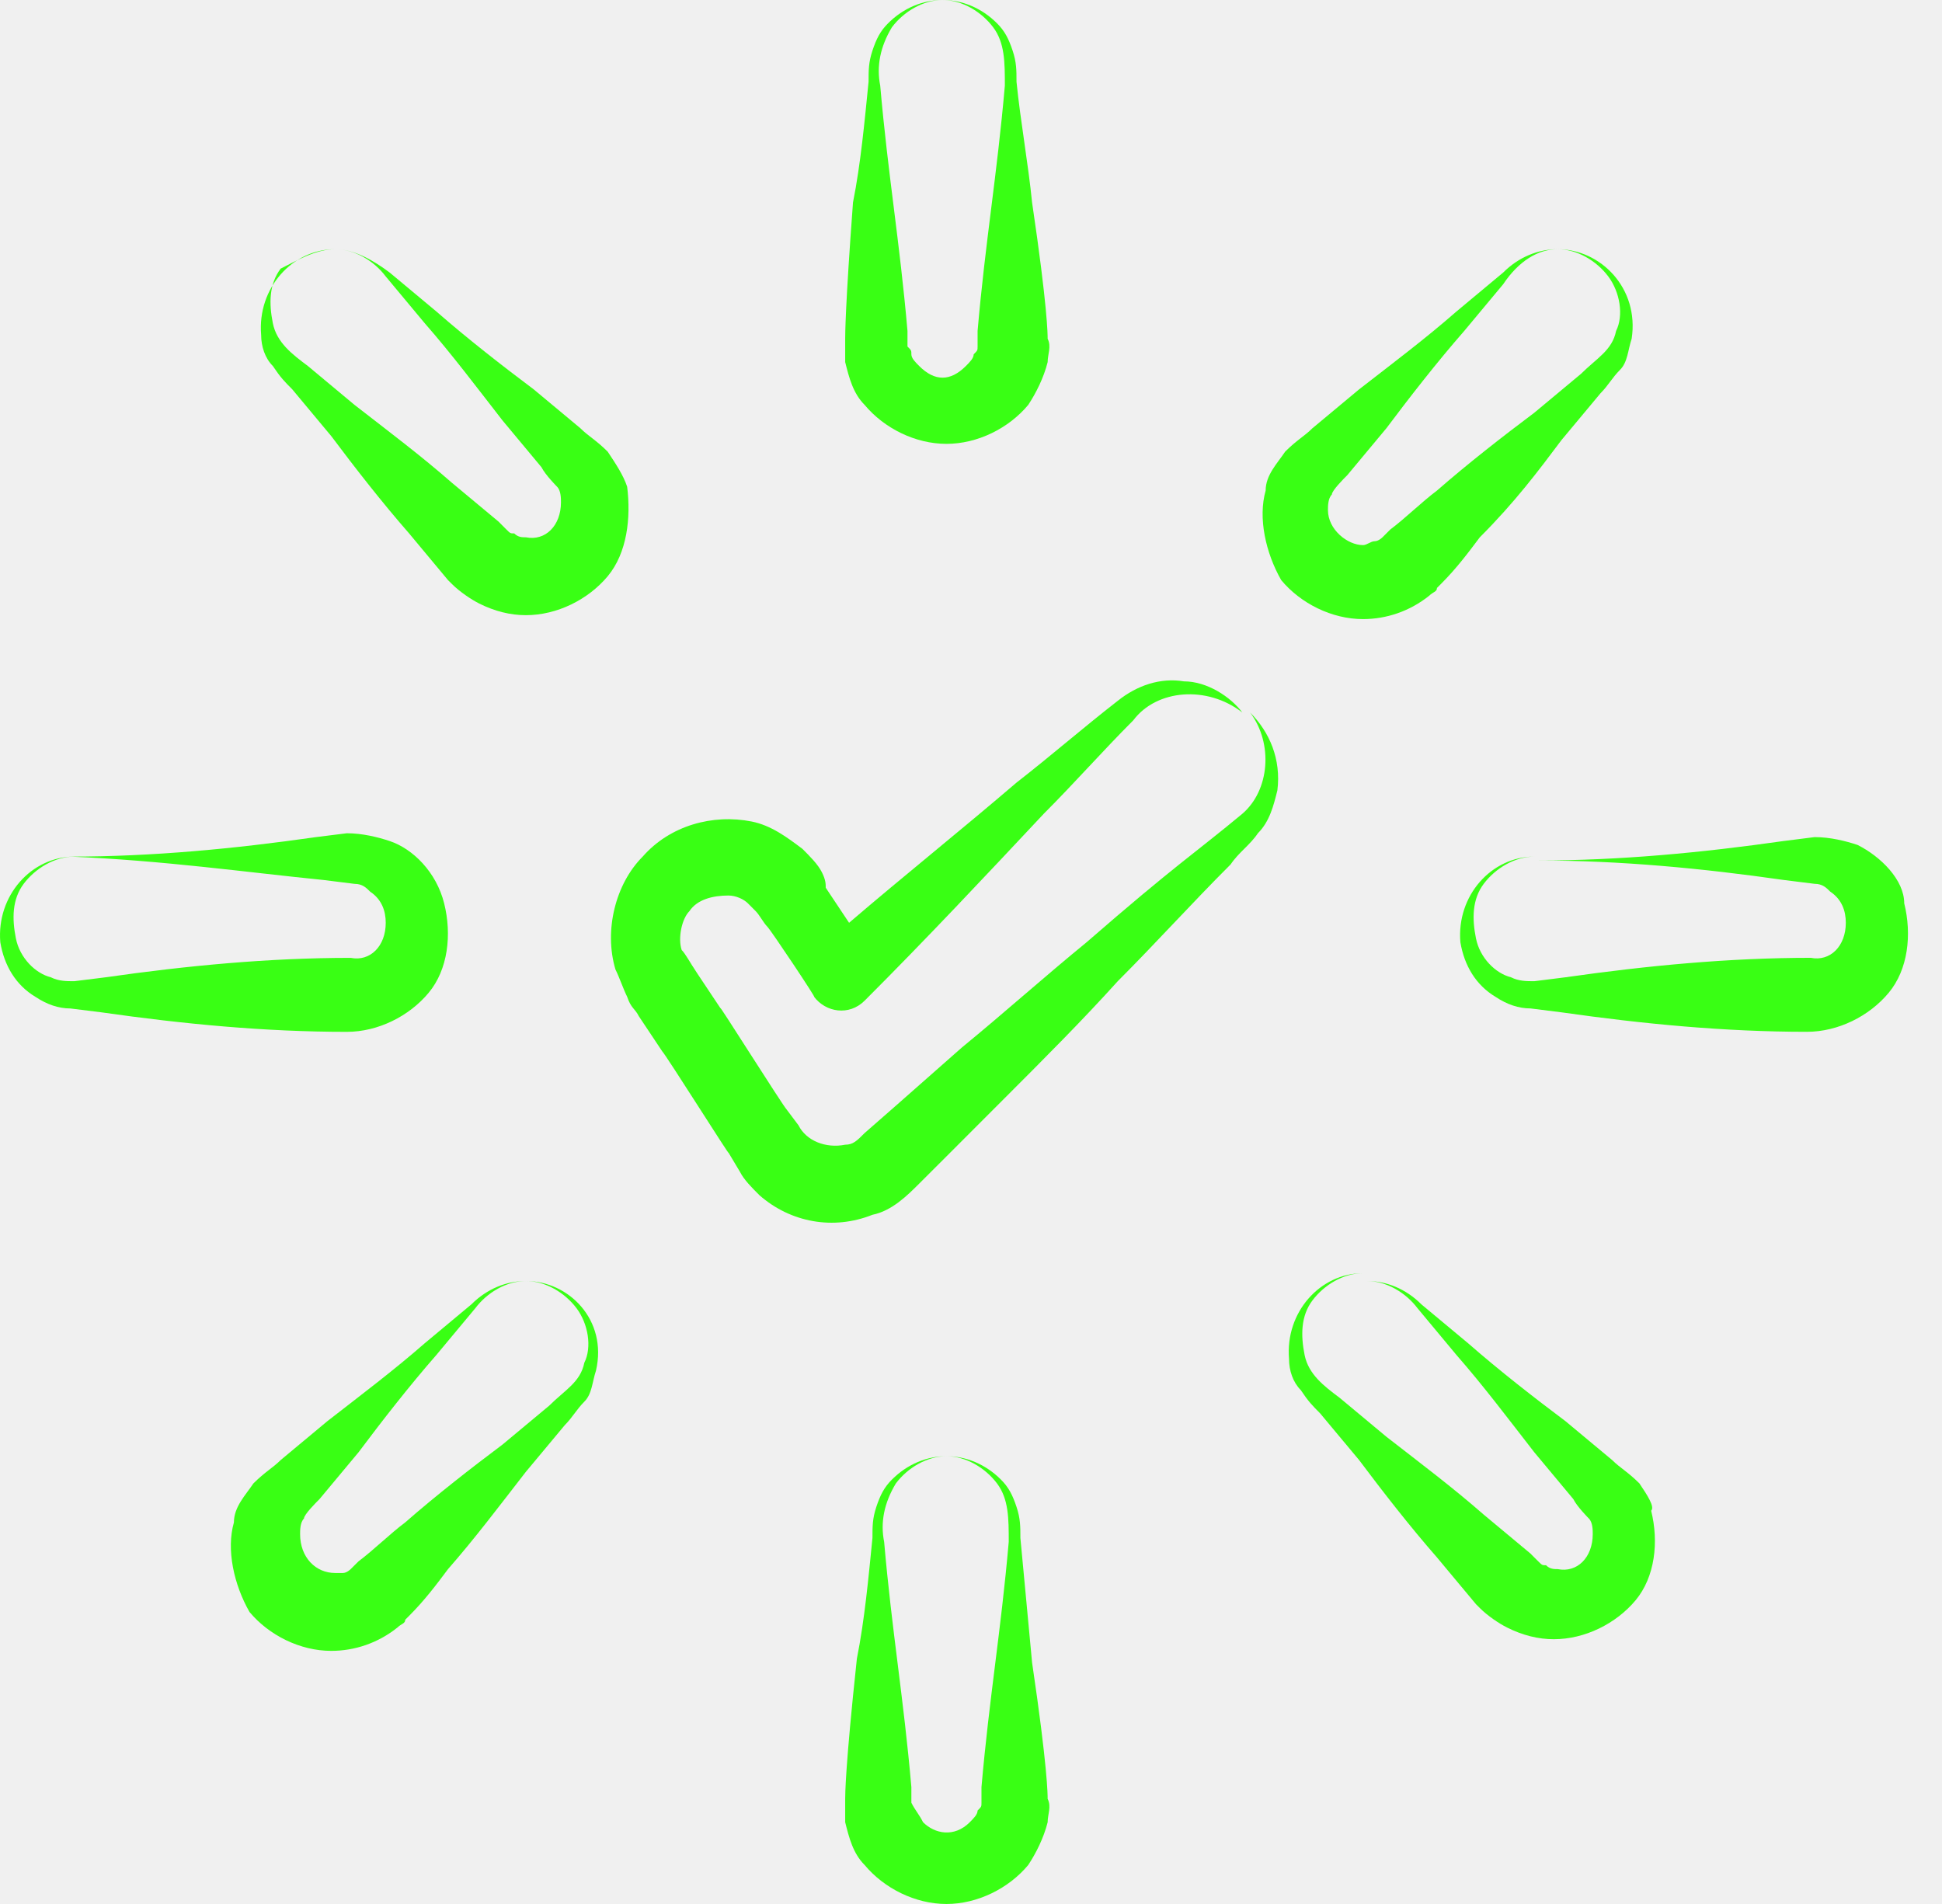
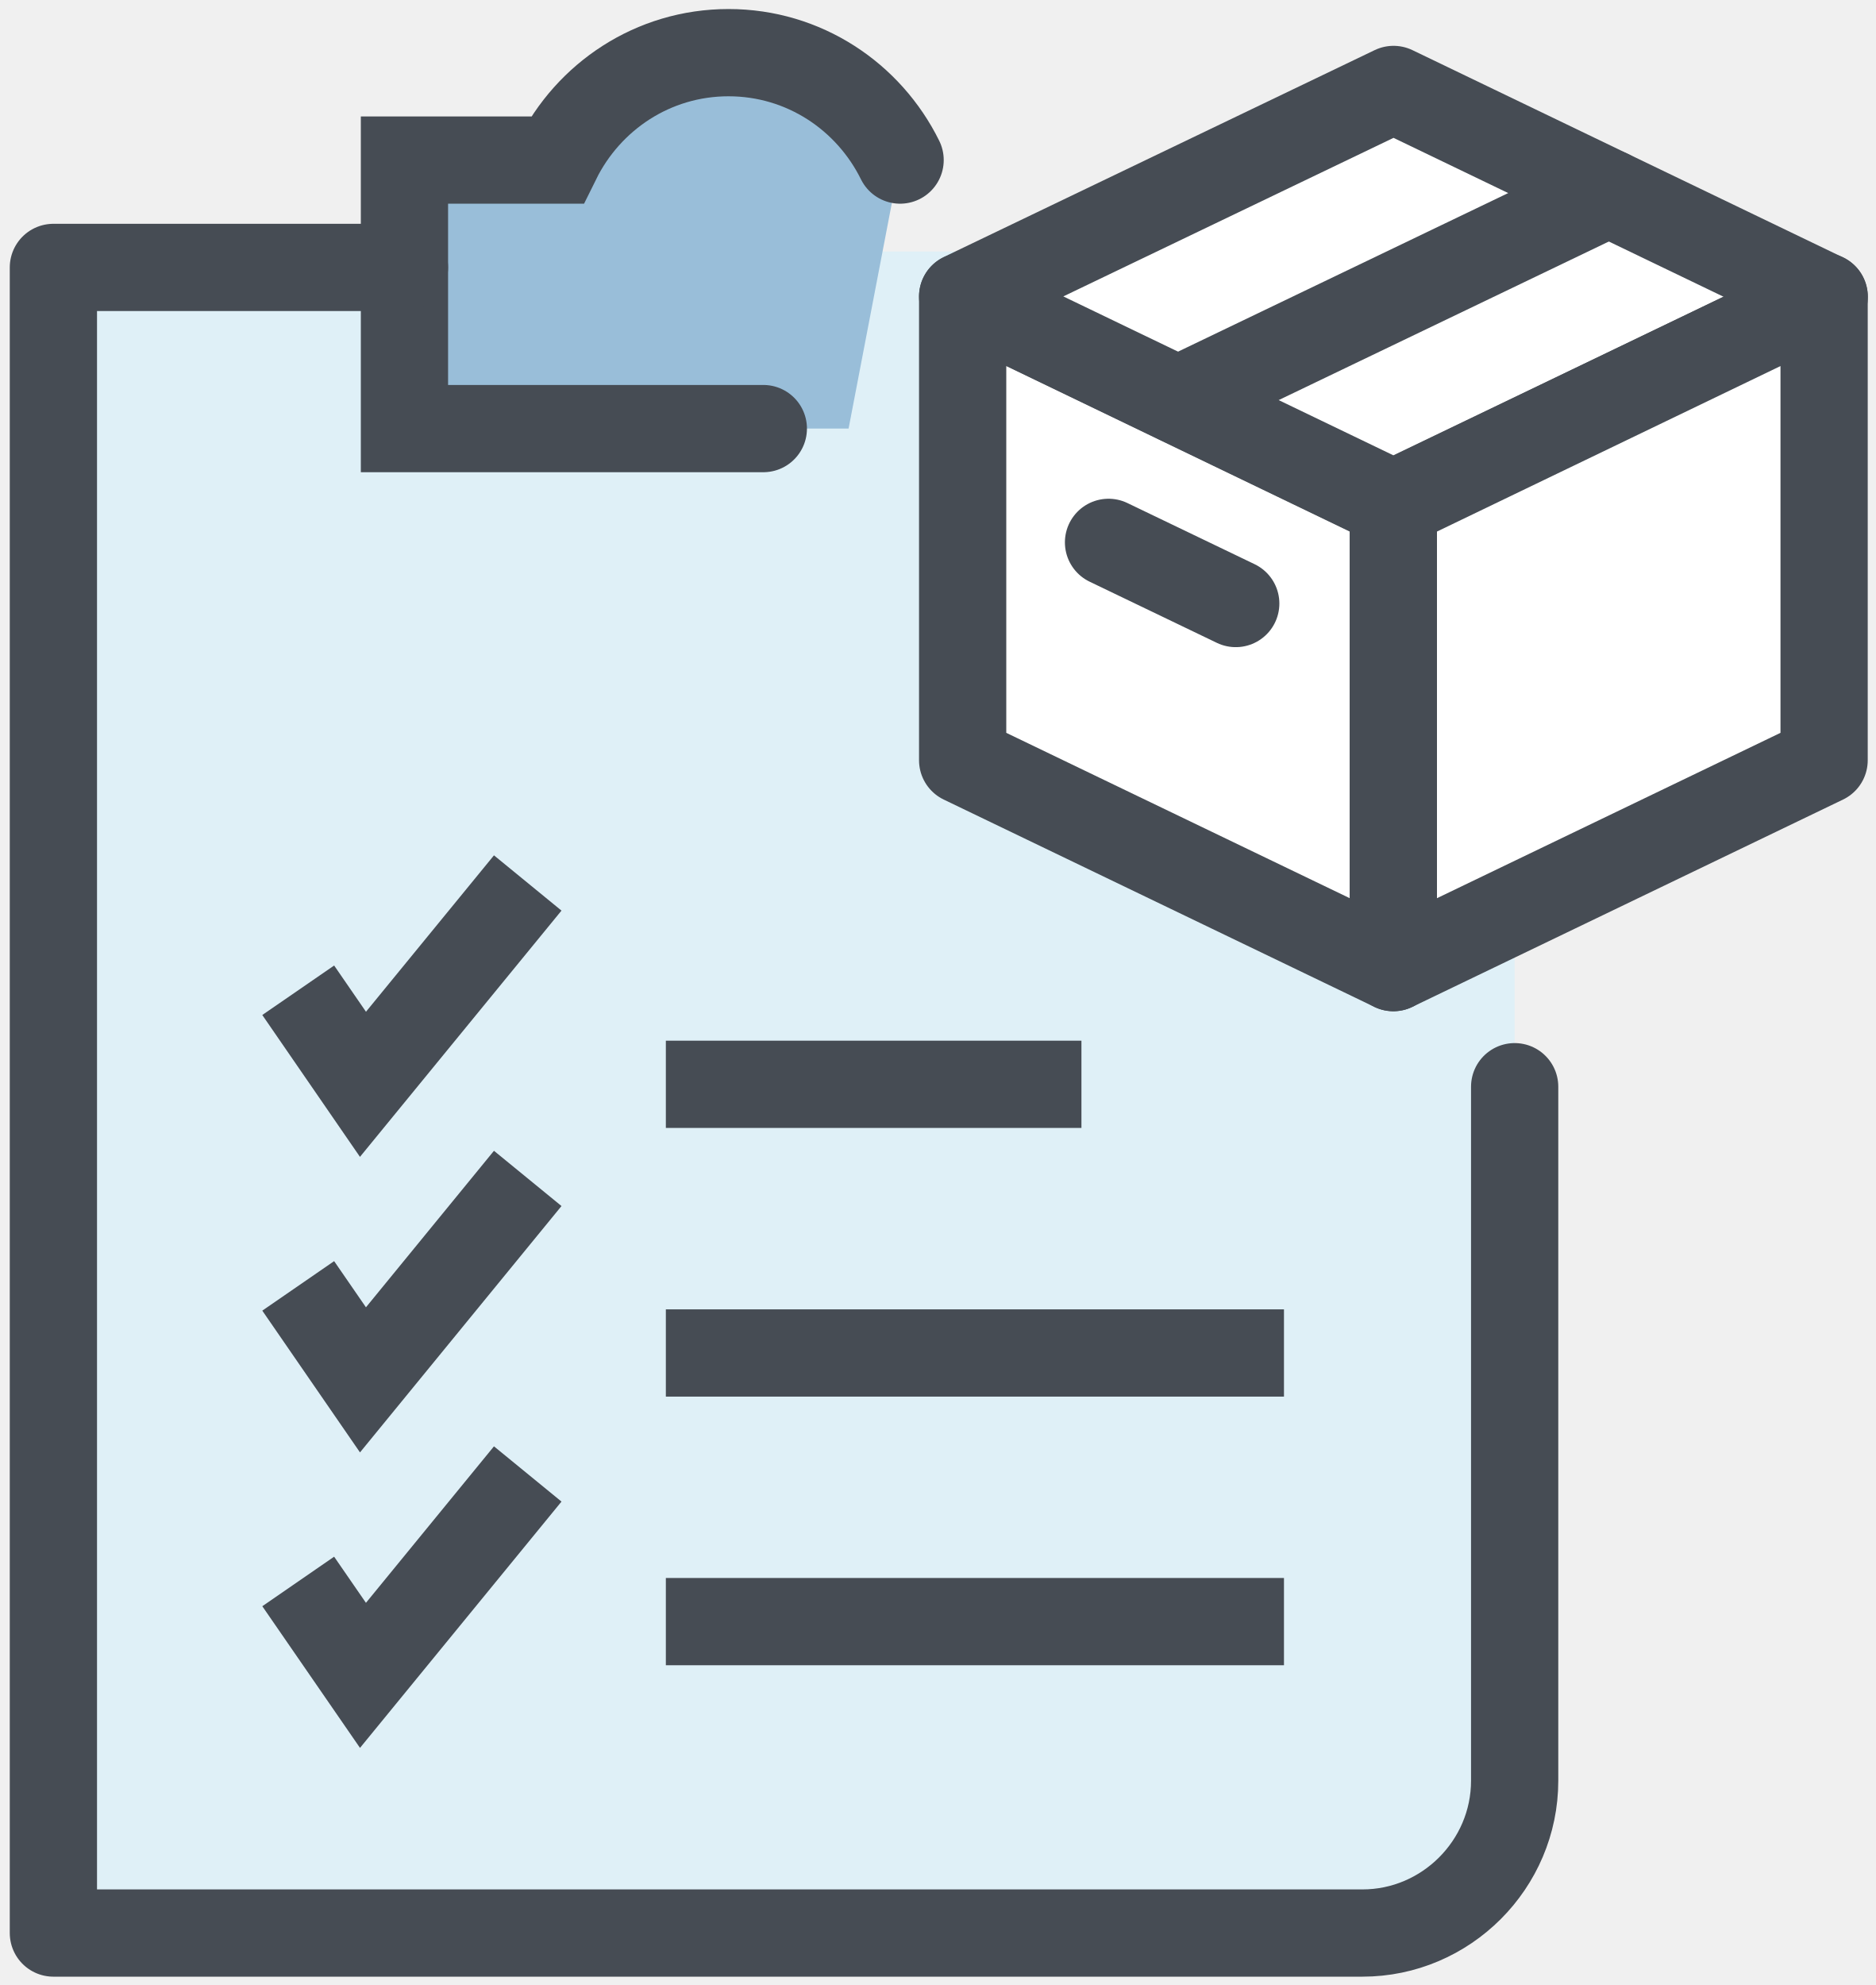
- <svg xmlns="http://www.w3.org/2000/svg" width="51" height="50" viewBox="0 0 51 50" fill="none">
-   <path d="M21.583 22.904C21.48 22.699 21.276 22.494 21.071 22.29C20.662 21.983 20.253 21.677 19.742 21.574C18.72 21.37 17.595 21.677 16.879 22.494C16.163 23.21 15.857 24.437 16.163 25.46C16.266 25.664 16.368 25.971 16.47 26.175C16.572 26.482 16.675 26.482 16.777 26.687L17.39 27.607C17.493 27.709 19.231 30.47 19.129 30.265L19.435 30.777C19.538 30.981 19.742 31.186 19.947 31.39C20.765 32.106 21.889 32.31 22.912 31.901C23.423 31.799 23.832 31.39 24.139 31.083L24.855 30.368L26.388 28.834C27.411 27.811 28.433 26.789 29.354 25.767C30.376 24.744 31.296 23.721 32.319 22.699C32.523 22.392 32.83 22.188 33.035 21.881C33.341 21.574 33.444 21.165 33.546 20.756C33.648 19.938 33.341 19.223 32.83 18.711C33.444 19.529 33.341 20.756 32.626 21.37C31.398 22.392 30.887 22.699 28.536 24.744C27.411 25.664 26.388 26.584 25.264 27.505L23.525 29.038L22.707 29.754C22.503 29.959 22.401 30.061 22.196 30.061C21.685 30.163 21.174 29.959 20.969 29.55L20.662 29.141C20.56 29.038 18.822 26.278 18.924 26.482L18.311 25.562C18.106 25.255 18.004 25.051 17.902 24.948C17.799 24.642 17.902 24.131 18.106 23.926C18.311 23.619 18.72 23.517 19.129 23.517C19.333 23.517 19.538 23.619 19.64 23.721L19.844 23.926C19.947 24.028 20.049 24.233 20.151 24.335C20.253 24.437 21.48 26.278 21.378 26.175C21.685 26.584 22.298 26.687 22.707 26.278C24.343 24.642 25.877 23.006 27.411 21.37C28.229 20.552 28.945 19.734 29.762 18.916C30.376 18.098 31.705 17.995 32.626 18.711C32.319 18.302 31.705 17.893 31.092 17.893C30.478 17.791 29.865 17.995 29.354 18.404C28.433 19.12 27.615 19.836 26.695 20.552C25.264 21.779 23.73 23.006 22.298 24.233L21.685 23.312C21.685 23.21 21.685 23.108 21.583 22.904Z" fill="#39FF14" />
-   <path d="M24.855 11.656C25.673 11.656 26.491 11.247 27.002 10.634C27.206 10.327 27.411 9.918 27.513 9.509C27.513 9.305 27.616 9.1 27.513 8.896C27.513 8.793 27.513 8.078 27.104 5.317C27.002 4.294 26.797 3.17 26.695 2.147C26.695 1.84 26.695 1.636 26.593 1.329C26.491 1.022 26.389 0.818 26.184 0.613C25.775 0.204 25.264 0 24.753 0C25.264 0 25.775 0.307 26.082 0.716C26.389 1.125 26.389 1.636 26.389 2.249C26.184 4.601 25.877 6.339 25.673 8.691V9.1C25.673 9.202 25.673 9.202 25.57 9.305C25.57 9.407 25.468 9.509 25.366 9.611C25.162 9.816 24.957 9.918 24.753 9.918C24.548 9.918 24.343 9.816 24.139 9.611C24.037 9.509 23.934 9.407 23.934 9.305C23.934 9.202 23.934 9.202 23.832 9.1V8.691C23.628 6.339 23.321 4.601 23.116 2.249C23.014 1.738 23.116 1.227 23.423 0.716C23.73 0.307 24.241 0 24.753 0C24.241 0 23.73 0.204 23.321 0.613C23.116 0.818 23.014 1.022 22.912 1.329C22.81 1.636 22.81 1.84 22.81 2.147C22.707 3.17 22.605 4.294 22.401 5.317C22.196 8.078 22.196 8.793 22.196 8.896V9.509C22.299 9.918 22.401 10.327 22.707 10.634C23.219 11.247 24.037 11.656 24.855 11.656Z" fill="#39FF14" />
-   <path d="M26.797 40.388C26.797 40.082 26.797 39.877 26.695 39.571C26.593 39.264 26.491 39.059 26.286 38.855C25.877 38.446 25.366 38.241 24.855 38.241C25.366 38.241 25.877 38.548 26.184 38.957C26.491 39.366 26.491 39.877 26.491 40.491C26.286 42.842 25.98 44.581 25.775 46.932V47.341C25.775 47.444 25.775 47.444 25.673 47.546C25.673 47.648 25.57 47.75 25.468 47.853C25.059 48.262 24.548 48.159 24.241 47.853C24.139 47.648 24.037 47.546 23.934 47.341V46.932C23.73 44.581 23.423 42.842 23.219 40.491C23.116 39.98 23.219 39.468 23.526 38.957C23.832 38.548 24.343 38.241 24.855 38.241C24.343 38.241 23.832 38.446 23.423 38.855C23.219 39.059 23.116 39.264 23.014 39.571C22.912 39.877 22.912 40.082 22.912 40.388C22.81 41.411 22.707 42.536 22.503 43.558C22.196 46.421 22.196 47.137 22.196 47.239V47.853C22.299 48.262 22.401 48.671 22.707 48.977C23.219 49.591 24.037 50 24.855 50C25.673 50 26.491 49.591 27.002 48.977C27.206 48.671 27.411 48.262 27.513 47.853C27.513 47.648 27.616 47.444 27.513 47.239C27.513 47.137 27.513 46.421 27.104 43.66C27.002 42.536 26.9 41.513 26.797 40.388Z" fill="#39FF14" />
-   <path d="M41.009 11.554L42.032 10.327C42.236 10.123 42.339 9.918 42.543 9.714C42.748 9.509 42.748 9.202 42.85 8.896C43.054 7.566 42.032 6.544 40.907 6.544C41.418 6.544 41.93 6.851 42.236 7.26C42.543 7.669 42.645 8.282 42.441 8.691C42.339 9.202 41.93 9.407 41.521 9.816L40.294 10.838C39.476 11.452 38.555 12.168 37.737 12.883C37.328 13.19 36.919 13.599 36.51 13.906L36.408 14.008L36.306 14.11C36.306 14.11 36.204 14.213 36.101 14.213C35.999 14.213 35.897 14.315 35.795 14.315C35.386 14.315 34.874 13.906 34.874 13.395C34.874 13.292 34.874 13.088 34.977 12.986C34.977 12.883 35.283 12.577 35.386 12.474L36.408 11.247C37.022 10.429 37.737 9.509 38.453 8.691L39.476 7.464C39.885 6.851 40.396 6.544 40.907 6.544C40.396 6.544 39.885 6.748 39.476 7.157L38.249 8.18C37.431 8.896 36.613 9.509 35.692 10.225L34.465 11.247C34.261 11.452 34.056 11.554 33.75 11.861C33.545 12.168 33.238 12.474 33.238 12.883C33.034 13.599 33.238 14.519 33.647 15.235C34.159 15.849 34.977 16.258 35.795 16.258C36.408 16.258 37.022 16.053 37.533 15.644C37.635 15.542 37.737 15.542 37.737 15.44L37.84 15.337C38.249 14.928 38.555 14.519 38.862 14.11C39.782 13.19 40.396 12.372 41.009 11.554Z" fill="#39FF14" />
-   <path d="M13.811 33.64C14.323 33.64 14.834 33.946 15.141 34.355C15.447 34.764 15.55 35.378 15.345 35.787C15.243 36.298 14.834 36.503 14.425 36.912L13.198 37.934C12.38 38.548 11.46 39.263 10.642 39.979C10.233 40.286 9.824 40.695 9.415 41.002L9.312 41.104L9.21 41.206C9.21 41.206 9.108 41.308 9.006 41.308C9.006 41.308 8.903 41.308 8.801 41.308C8.29 41.308 7.881 40.899 7.881 40.286C7.881 40.184 7.881 39.979 7.983 39.877C7.983 39.775 8.29 39.468 8.392 39.366L9.415 38.139C10.028 37.321 10.744 36.4 11.46 35.582L12.482 34.355C12.789 33.946 13.3 33.64 13.811 33.64C13.3 33.64 12.789 33.844 12.38 34.253L11.153 35.276C10.335 35.991 9.517 36.605 8.597 37.321L7.37 38.343C7.165 38.548 6.961 38.65 6.654 38.957C6.449 39.263 6.143 39.57 6.143 39.979C5.938 40.695 6.143 41.615 6.552 42.331C7.063 42.944 7.881 43.353 8.699 43.353C9.312 43.353 9.926 43.149 10.437 42.74C10.54 42.638 10.642 42.638 10.642 42.535L10.744 42.433C11.153 42.024 11.46 41.615 11.766 41.206C12.482 40.388 13.096 39.57 13.811 38.65L14.834 37.423C15.038 37.218 15.141 37.014 15.345 36.809C15.55 36.605 15.55 36.298 15.652 35.991C15.959 34.662 14.936 33.64 13.811 33.64Z" fill="#39FF14" />
-   <path d="M48.781 22.188C48.474 22.086 48.065 21.983 47.656 21.983L46.838 22.086C44.691 22.392 42.544 22.597 40.397 22.597C42.544 22.597 44.691 22.801 46.838 23.108L47.656 23.21C47.861 23.21 47.963 23.313 48.065 23.415C48.372 23.619 48.474 23.926 48.474 24.233C48.474 24.846 48.065 25.255 47.554 25.153C45.407 25.153 43.26 25.358 41.112 25.664L40.294 25.767C40.09 25.767 39.885 25.767 39.681 25.664C39.272 25.562 38.863 25.153 38.761 24.642C38.658 24.131 38.658 23.619 38.965 23.21C39.272 22.801 39.783 22.495 40.294 22.495C39.169 22.495 38.249 23.517 38.352 24.744C38.454 25.358 38.761 25.869 39.272 26.176C39.578 26.38 39.885 26.482 40.192 26.482L41.01 26.585C43.157 26.891 45.304 27.096 47.452 27.096C48.27 27.096 49.088 26.687 49.599 26.073C50.11 25.46 50.212 24.54 50.008 23.722C50.008 23.108 49.395 22.495 48.781 22.188Z" fill="#39FF14" />
-   <path d="M8.494 23.109L9.312 23.211C9.517 23.211 9.619 23.313 9.721 23.416C10.028 23.62 10.13 23.927 10.13 24.234C10.13 24.847 9.721 25.256 9.21 25.154C7.063 25.154 4.916 25.358 2.769 25.665L1.951 25.767C1.746 25.767 1.542 25.767 1.337 25.665C0.928 25.563 0.519 25.154 0.417 24.643C0.315 24.131 0.315 23.62 0.621 23.211C0.928 22.802 1.439 22.495 1.951 22.495C0.826 22.495 -0.094 23.518 0.008 24.745C0.11 25.358 0.417 25.87 0.928 26.176C1.235 26.381 1.542 26.483 1.848 26.483L2.666 26.585C4.814 26.892 6.961 27.097 9.108 27.097C9.926 27.097 10.744 26.688 11.255 26.074C11.767 25.461 11.869 24.54 11.664 23.722C11.46 22.904 10.846 22.291 10.233 22.086C9.926 21.984 9.517 21.882 9.108 21.882L8.29 21.984C6.143 22.291 3.995 22.495 1.848 22.495C4.302 22.598 6.449 22.904 8.494 23.109Z" fill="#39FF14" />
-   <path d="M43.055 38.957C42.748 38.65 42.544 38.548 42.339 38.343L41.112 37.321C40.294 36.708 39.374 35.992 38.556 35.276L37.329 34.254C36.92 33.844 36.409 33.64 35.898 33.64C36.409 33.64 36.92 33.947 37.227 34.356L38.249 35.583C38.965 36.401 39.578 37.219 40.294 38.139L41.317 39.366C41.419 39.571 41.726 39.877 41.726 39.877C41.828 39.98 41.828 40.184 41.828 40.286C41.828 40.9 41.419 41.309 40.908 41.206C40.806 41.206 40.703 41.206 40.601 41.104C40.499 41.104 40.499 41.104 40.397 41.002L40.294 40.9L40.192 40.797L38.965 39.775C38.147 39.059 37.329 38.446 36.409 37.73L35.182 36.708C34.773 36.401 34.364 36.094 34.261 35.583C34.159 35.072 34.159 34.56 34.466 34.151C34.773 33.742 35.284 33.435 35.795 33.435C34.67 33.435 33.75 34.458 33.852 35.685C33.852 35.992 33.955 36.298 34.159 36.503C34.364 36.81 34.466 36.912 34.67 37.117L35.693 38.343C36.306 39.161 37.022 40.082 37.738 40.9L38.761 42.127L38.863 42.229C39.067 42.434 39.374 42.638 39.578 42.74C39.987 42.945 40.397 43.047 40.806 43.047C41.623 43.047 42.441 42.638 42.953 42.025C43.464 41.411 43.566 40.491 43.362 39.673C43.464 39.571 43.26 39.264 43.055 38.957Z" fill="#39FF14" />
-   <path d="M15.959 11.861C15.652 11.554 15.447 11.452 15.243 11.247L14.016 10.225C13.198 9.611 12.278 8.896 11.46 8.18L10.233 7.157C9.824 6.851 9.312 6.544 8.801 6.544C9.312 6.544 9.824 6.851 10.13 7.26L11.153 8.487C11.869 9.305 12.482 10.123 13.198 11.043L14.22 12.27C14.323 12.474 14.629 12.781 14.629 12.781C14.732 12.883 14.732 13.088 14.732 13.19C14.732 13.804 14.323 14.213 13.811 14.11C13.709 14.11 13.607 14.11 13.505 14.008C13.402 14.008 13.402 14.008 13.3 13.906L13.198 13.804L13.096 13.701L11.869 12.679C11.051 11.963 10.233 11.35 9.312 10.634L8.085 9.611C7.676 9.305 7.267 8.998 7.165 8.487C7.063 7.975 7.063 7.464 7.37 7.055C7.779 6.851 8.29 6.544 8.801 6.544C7.676 6.544 6.756 7.566 6.858 8.793C6.858 9.1 6.961 9.407 7.165 9.611C7.37 9.918 7.472 10.02 7.676 10.225L8.699 11.452C9.312 12.27 10.028 13.19 10.744 14.008L11.766 15.235L11.869 15.337C12.073 15.542 12.38 15.746 12.584 15.849C12.993 16.053 13.402 16.155 13.811 16.155C14.629 16.155 15.447 15.746 15.959 15.133C16.47 14.519 16.572 13.599 16.47 12.781C16.368 12.474 16.163 12.168 15.959 11.861Z" fill="#39FF14" />
+ <svg xmlns="http://www.w3.org/2000/svg" width="86" height="91" viewBox="0 0 86 91" fill="none">
+   <path d="M49.583 11.53H2.447V87.888H62.465C66.302 87.888 69.445 84.741 69.445 80.906V40.48" fill="#DFF0F7" />
+   <path d="M38.907 19.647H18.544V7.337H25.536C26.972 4.428 29.938 2.413 33.401 2.413C36.866 2.413 39.833 4.428 41.269 7.337" fill="#99BED9" />
+   <path d="M63.884 44.359L44.137 34.853V13.598L63.884 23.112V44.359Z" fill="white" />
+   <path d="M63.884 44.359L44.137 34.853V13.598L63.884 23.112V44.359Z" stroke="#464C54" stroke-width="4" stroke-miterlimit="10" stroke-linecap="round" stroke-linejoin="round" />
+   <path d="M63.884 23.093L44.137 13.586L63.893 4.101L83.64 13.606L63.884 23.093Z" fill="white" />
+   <path d="M63.884 23.093L44.137 13.586L63.893 4.101L83.64 13.606L63.884 23.093Z" stroke="#464C54" stroke-width="4" stroke-miterlimit="10" stroke-linecap="round" stroke-linejoin="round" />
+   <path d="M83.634 34.853L63.884 44.359V23.112L83.634 13.598V34.853Z" fill="white" />
+   <path d="M83.634 34.853L63.884 44.359V23.112L83.634 13.598V34.853Z" stroke="#464C54" stroke-width="4" stroke-miterlimit="10" stroke-linecap="round" stroke-linejoin="round" />
+   <path d="M54.009 18.341L73.763 8.854" stroke="#464C54" stroke-width="4" stroke-miterlimit="10" stroke-linecap="round" stroke-linejoin="round" />
+   <path d="M56.658 27.668L50.825 24.864" stroke="#464C54" stroke-width="4" stroke-miterlimit="10" stroke-linecap="round" stroke-linejoin="round" />
+   <path d="M41.269 7.338C39.834 4.429 36.867 2.414 33.401 2.414C29.938 2.414 26.972 4.429 25.536 7.338H18.544V19.648H34.998" stroke="#464C54" stroke-width="4" stroke-miterlimit="10" stroke-linecap="round" />
+   <path d="M18.544 12.26H2.448V88.618H62.466C66.303 88.618 69.446 85.47 69.446 81.636V49.819" stroke="#464C54" stroke-width="4" stroke-miterlimit="10" stroke-linecap="round" stroke-linejoin="round" />
+   <path d="M13.673 45.397L16.642 49.709L24.196 40.479" stroke="#464C54" stroke-width="4" stroke-miterlimit="10" />
+   <path d="M13.673 58.95L16.642 63.258L24.196 54.023" stroke="#464C54" stroke-width="4" stroke-miterlimit="10" />
+   <path d="M13.673 72.5L16.642 76.805L24.196 67.572" stroke="#464C54" stroke-width="4" stroke-miterlimit="10" />
+   <path d="M30.529 49.709H49.583" stroke="#464C54" stroke-width="4" stroke-miterlimit="10" />
+   <path d="M30.529 62.026H58.869" stroke="#464C54" stroke-width="4" stroke-miterlimit="10" />
+   <path d="M30.529 74.341H58.869" stroke="#464C54" stroke-width="4" stroke-miterlimit="10" />
</svg>
